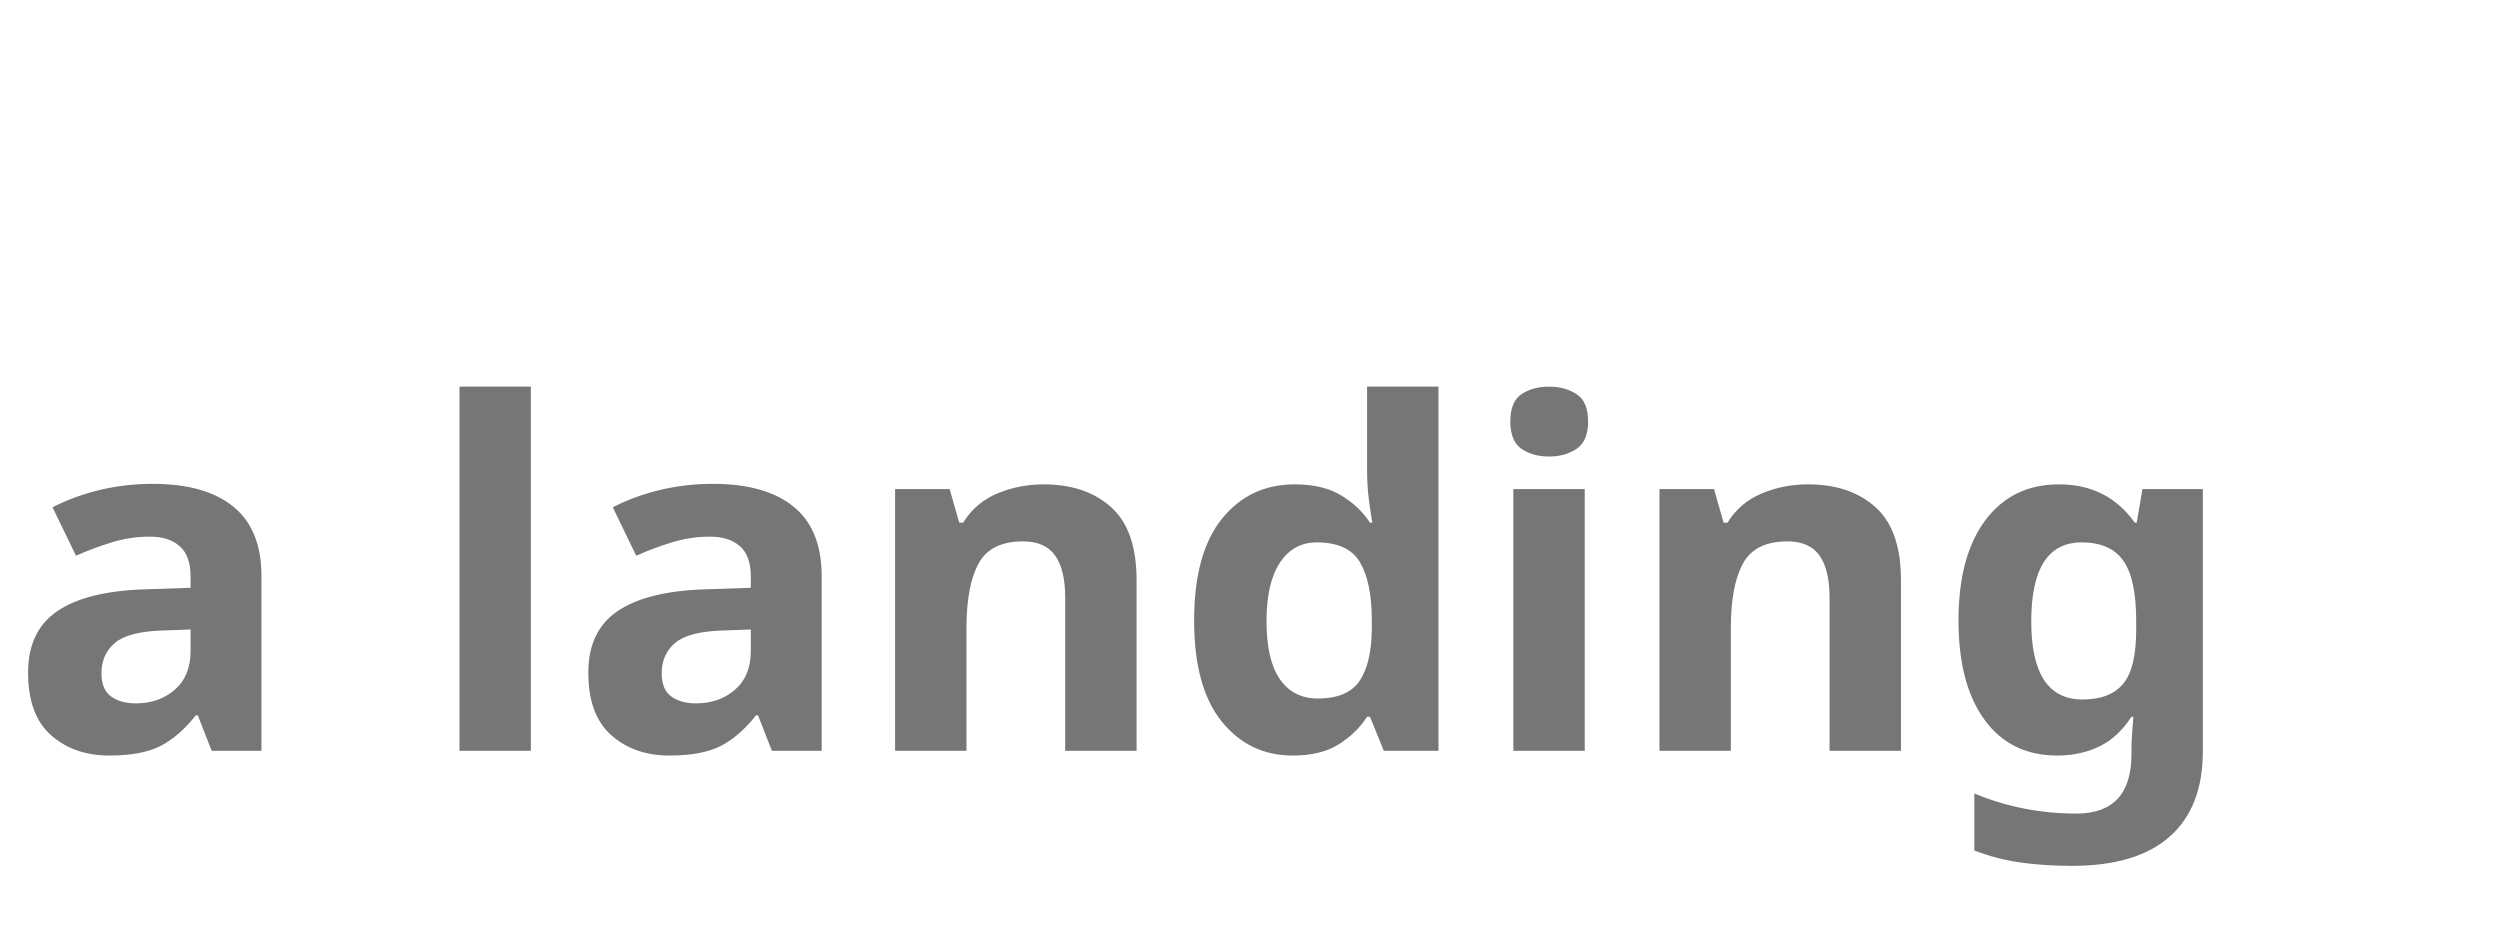
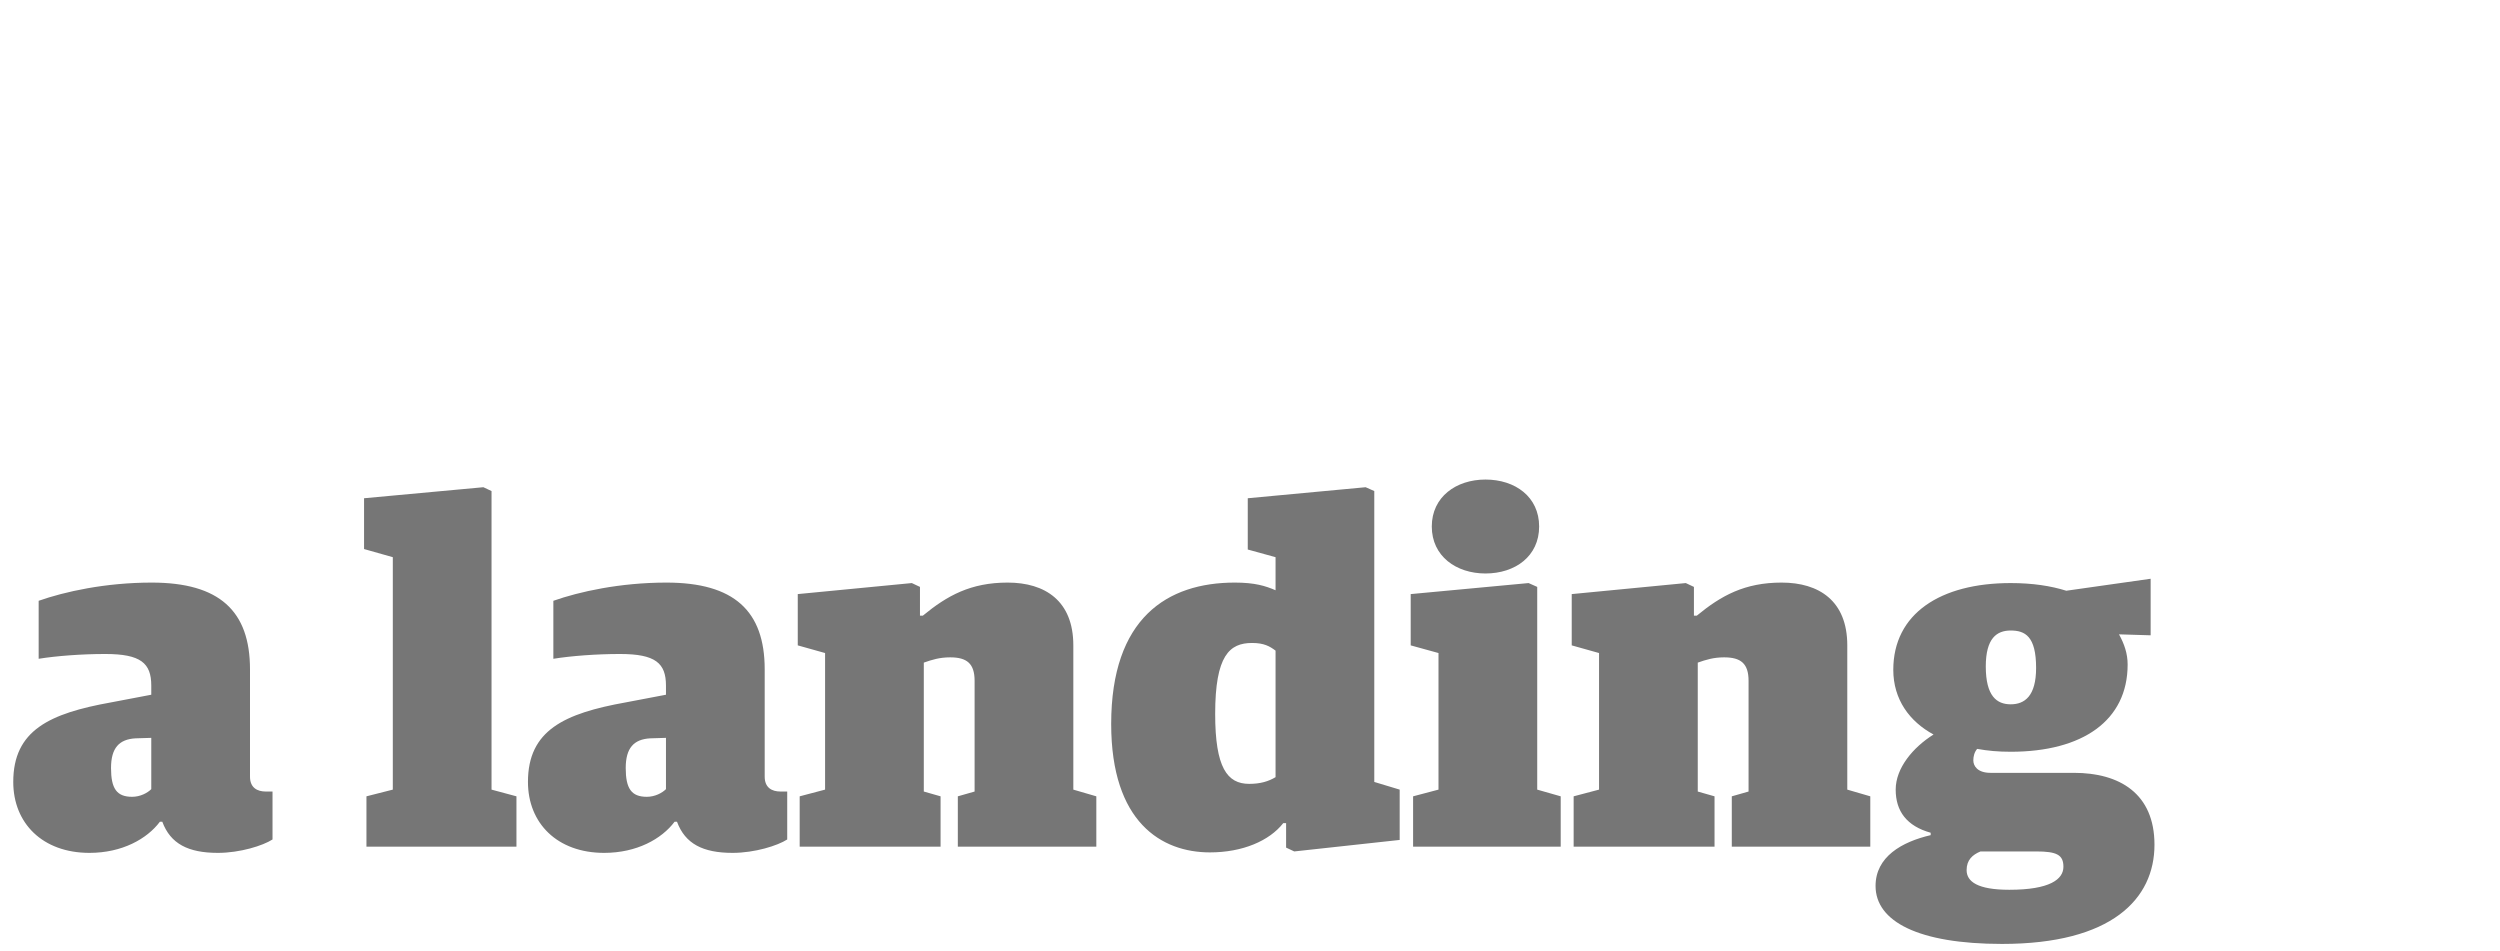
- <svg xmlns="http://www.w3.org/2000/svg" width="313px" height="119px" viewBox="0 0 313 119" version="1.1">
-   <defs />
-   <g id="Assets" stroke="none" stroke-width="1" fill="none" fill-rule="evenodd" line-spacing="60" font-family="DE7DisplayEgyptianBlack, DE7 Display Egyptian Black" font-size="60" font-weight="700">
+ <svg xmlns="http://www.w3.org/2000/svg" width="313" height="119" viewBox="0 0 313 119">
+   <g id="Assets" fill="none" fill-rule="evenodd">
    <g id="floor-14-type-horizontal" fill="#767676">
-       <g id="a-landing" transform="translate(1, -13)">
-         <text transform="translate(135, 60) rotate(-360) translate(-135, -60) ">
-           <tspan x="2.84217094e-14" y="47" />
-           <tspan x="2.84217094e-14" y="107">a landing</tspan>
-         </text>
+       <g id="a-landing">
+         <path d="M11.2 106.78c-5.88 0-9.54-3.72-9.54-8.88 0-6.48 4.56-8.58 12.24-9.96l5.04-.96v-1.14c0-2.82-1.32-3.96-5.76-3.96-2.94 0-6.12.24-8.34.6v-7.26c3.24-1.14 8.34-2.28 14.16-2.28 8.46 0 12.3 3.54 12.3 10.86v13.44c0 1.38.9 1.86 1.98 1.86h.84v6c-1.2.78-4.08 1.68-6.84 1.68-3.72 0-5.94-1.14-6.96-3.9h-.3c-1.62 2.16-4.74 3.9-8.82 3.9zm5.34-7.02c1.02 0 1.92-.48 2.4-.96v-6.42l-1.98.06c-2.04.12-3.06 1.2-3.06 3.72 0 2.58.72 3.6 2.64 3.6zM45.88 106h18.78v-6.3l-3.12-.84V61.48L60.52 61l-14.94 1.38v6.36l3.6 1.02v29.1l-3.3.84v6.3zm29.76.78c-5.88 0-9.54-3.72-9.54-8.88 0-6.48 4.56-8.58 12.24-9.96l5.04-.96v-1.14c0-2.82-1.32-3.96-5.76-3.96-2.94 0-6.12.24-8.34.6v-7.26c3.24-1.14 8.34-2.28 14.16-2.28 8.46 0 12.3 3.54 12.3 10.86v13.44c0 1.38.9 1.86 1.98 1.86h.84v6c-1.2.78-4.08 1.68-6.84 1.68-3.72 0-5.94-1.14-6.96-3.9h-.3c-1.62 2.16-4.74 3.9-8.82 3.9zm5.34-7.02c1.02 0 1.92-.48 2.4-.96v-6.42l-1.98.06c-2.04.12-3.06 1.2-3.06 3.72 0 2.58.72 3.6 2.64 3.6zm19.14 6.24h17.64v-6.3l-2.1-.6V82.96c1.02-.36 1.98-.66 3.3-.66 2.1 0 3.06.78 3.06 2.94V99.1l-2.1.6v6.3h17.34v-6.3l-2.88-.84V80.8c0-5.58-3.54-7.86-8.22-7.86-4.62 0-7.56 1.62-10.62 4.14h-.36v-3.6l-1.02-.48-14.28 1.38v6.42l3.42.96v17.1l-3.18.84v6.3zm51.36.72c-6.06 0-12.36-3.78-12.36-16.08 0-13.26 7.02-17.7 15.48-17.7 2.52 0 3.84.42 5.1.96v-4.14l-3.48-.96v-6.42L170.98 61l1.08.48V97.9l3.18.96v6.3l-13.2 1.44-1.02-.48v-3.06h-.36c-1.74 2.22-5.1 3.66-9.18 3.66zm4.92-8.58c1.38 0 2.4-.3 3.3-.84V81.46c-.72-.54-1.44-.96-2.94-.96-2.82 0-4.62 1.56-4.62 8.88 0 6.72 1.5 8.76 4.26 8.76zm20.52 7.86h18.48v-6.3l-2.94-.84V73.48l-1.08-.48-14.76 1.38v6.42l3.48.96v17.1l-3.18.84v6.3zm9.06-34.2c3.72 0 6.72-2.16 6.72-5.88 0-3.72-3-5.88-6.72-5.88-3.66 0-6.72 2.16-6.72 5.88 0 3.72 3.06 5.88 6.72 5.88zm11.04 34.2h17.64v-6.3l-2.1-.6V82.96c1.02-.36 1.98-.66 3.3-.66 2.1 0 3.06.78 3.06 2.94V99.1l-2.1.6v6.3h17.34v-6.3l-2.88-.84V80.8c0-5.58-3.54-7.86-8.22-7.86-4.62 0-7.56 1.62-10.62 4.14h-.36v-3.6l-1.02-.48-14.28 1.38v6.42l3.42.96v17.1l-3.18.84v6.3zm53.64 12.18c-10.5 0-15.84-2.82-15.84-7.26 0-3.66 3.3-5.52 6.9-6.36v-.3c-3-.84-4.38-2.7-4.38-5.4s2.16-5.28 4.74-6.9c-3-1.62-5.04-4.38-5.04-8.1 0-7.02 5.88-10.86 14.7-10.86 2.76 0 5.04.36 6.96.96l10.56-1.5v7.08l-3.96-.12c.66 1.2 1.08 2.4 1.08 3.78 0 7.02-5.64 10.92-14.64 10.92-1.56 0-2.88-.12-4.2-.36-.36.42-.48.96-.48 1.44 0 .66.48 1.56 2.16 1.56h10.44c5.7 0 10.08 2.58 10.08 9 0 6.78-5.34 12.42-19.08 12.42zm.9-6.78c5.1 0 6.78-1.32 6.78-2.88 0-1.5-.84-1.92-3.42-1.92h-6.96c-1.02.42-1.74 1.08-1.74 2.34 0 1.44 1.38 2.46 5.34 2.46zm.18-23.22c1.74 0 3.18-1.02 3.18-4.56 0-3.96-1.38-4.68-3.18-4.68-1.74 0-3.12.96-3.12 4.5 0 3.72 1.38 4.74 3.12 4.74z" />
      </g>
    </g>
  </g>
</svg>
